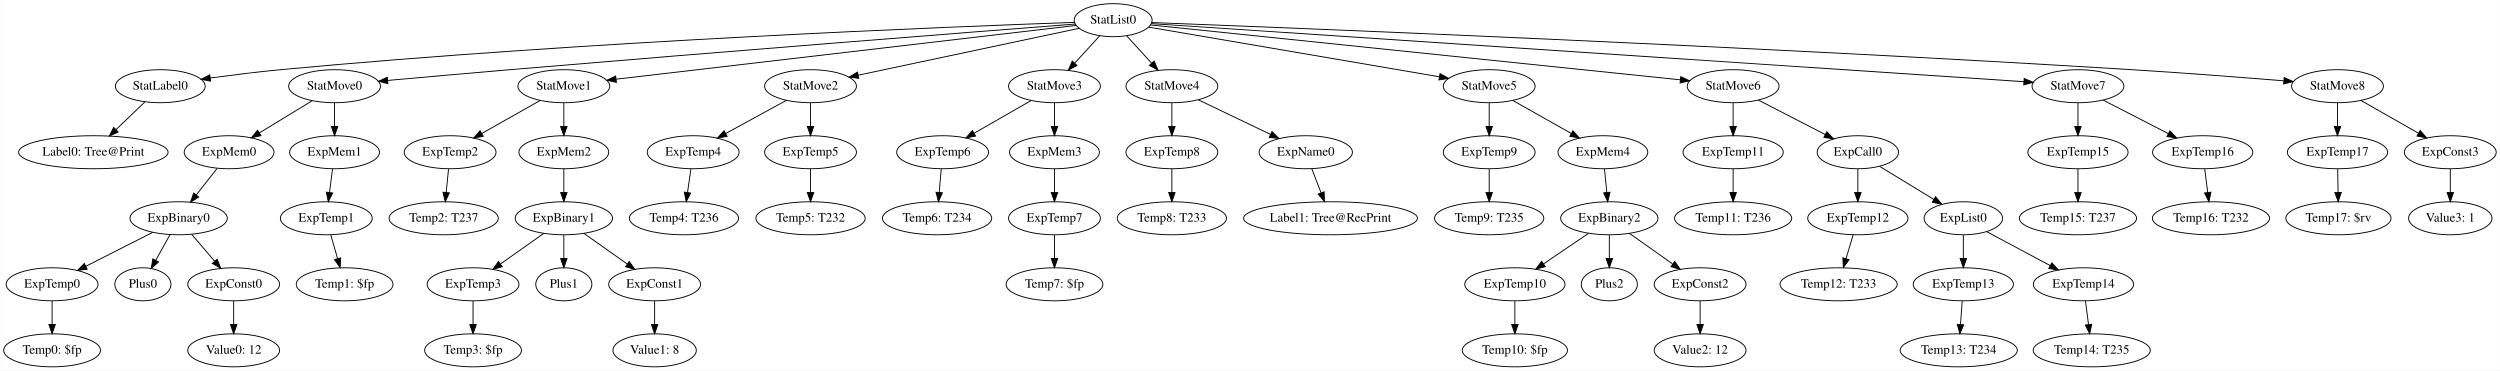
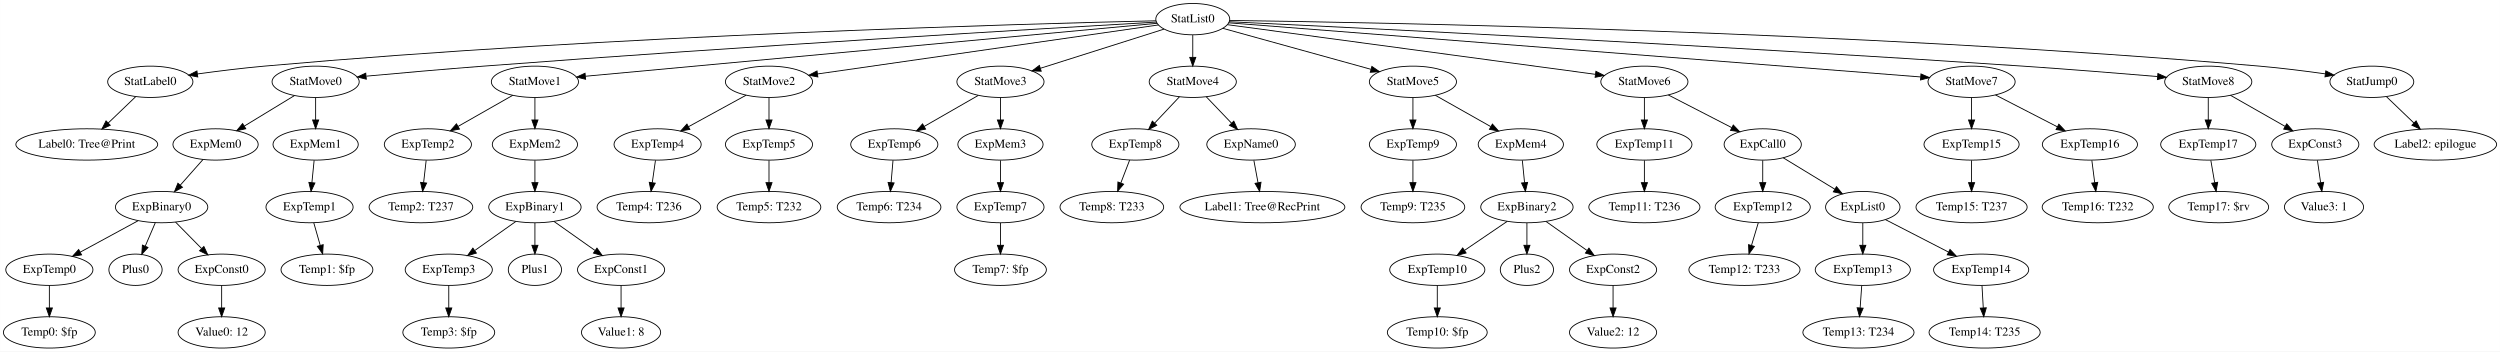
- <svg xmlns="http://www.w3.org/2000/svg" width="2726pt" height="404pt" viewBox="0.00 0.00 2725.69 404.00">
+ <svg xmlns="http://www.w3.org/2000/svg" width="2873pt" height="404pt" viewBox="0.00 0.00 2872.84 404.00">
  <g id="graph0" class="graph" transform="scale(1 1) rotate(0) translate(4 400)">
-     <polygon fill="white" stroke="none" points="-4,4 -4,-400 2721.69,-400 2721.69,4 -4,4" />
+     <polygon fill="white" stroke="none" points="-4,4 -4,-400 2868.84,-400 2868.84,4 -4,4" />
    <g id="node1" class="node">
-       <ellipse fill="none" stroke="black" cx="2667.65" cy="-234" rx="50.091" ry="18" />
-       <text text-anchor="middle" x="2667.65" y="-230.3" font-family="Times,serif" font-size="14.00">ExpConst3</text>
+       <ellipse fill="none" stroke="black" cx="2656.65" cy="-234" rx="50.091" ry="18" />
+       <text text-anchor="middle" x="2656.65" y="-230.3" font-family="Times,serif" font-size="14.00">ExpConst3</text>
    </g>
    <g id="node2" class="node">
-       <ellipse fill="none" stroke="black" cx="2667.65" cy="-162" rx="45.492" ry="18" />
-       <text text-anchor="middle" x="2667.65" y="-158.3" font-family="Times,serif" font-size="14.00">Value3: 1</text>
+       <ellipse fill="none" stroke="black" cx="2666.65" cy="-162" rx="45.492" ry="18" />
+       <text text-anchor="middle" x="2666.65" y="-158.3" font-family="Times,serif" font-size="14.00">Value3: 1</text>
    </g>
    <g id="edge1" class="edge">
-       <path fill="none" stroke="black" d="M2667.65,-215.697C2667.65,-207.983 2667.65,-198.712 2667.65,-190.112" />
-       <polygon fill="black" stroke="black" points="2671.15,-190.104 2667.65,-180.104 2664.15,-190.104 2671.15,-190.104" />
+       <path fill="none" stroke="black" d="M2659.12,-215.697C2660.22,-207.983 2661.54,-198.712 2662.77,-190.112" />
+       <polygon fill="black" stroke="black" points="2666.25,-190.499 2664.2,-180.104 2659.32,-189.509 2666.25,-190.499" />
    </g>
    <g id="node3" class="node">
-       <ellipse fill="none" stroke="black" cx="2544.65" cy="-306" rx="50.091" ry="18" />
-       <text text-anchor="middle" x="2544.65" y="-302.3" font-family="Times,serif" font-size="14.00">StatMove8</text>
+       <ellipse fill="none" stroke="black" cx="2533.65" cy="-306" rx="50.091" ry="18" />
+       <text text-anchor="middle" x="2533.65" y="-302.3" font-family="Times,serif" font-size="14.00">StatMove8</text>
    </g>
    <g id="edge3" class="edge">
-       <path fill="none" stroke="black" d="M2570.13,-290.496C2588.32,-280.147 2612.99,-266.107 2632.96,-254.739" />
-       <polygon fill="black" stroke="black" points="2634.81,-257.714 2641.77,-249.726 2631.35,-251.631 2634.81,-257.714" />
+       <path fill="none" stroke="black" d="M2559.13,-290.496C2577.32,-280.147 2601.99,-266.107 2621.96,-254.739" />
+       <polygon fill="black" stroke="black" points="2623.81,-257.714 2630.77,-249.726 2620.35,-251.631 2623.81,-257.714" />
    </g>
    <g id="node4" class="node">
-       <ellipse fill="none" stroke="black" cx="2544.65" cy="-234" rx="54.691" ry="18" />
-       <text text-anchor="middle" x="2544.65" y="-230.3" font-family="Times,serif" font-size="14.00">ExpTemp17</text>
+       <ellipse fill="none" stroke="black" cx="2533.65" cy="-234" rx="54.691" ry="18" />
+       <text text-anchor="middle" x="2533.65" y="-230.3" font-family="Times,serif" font-size="14.00">ExpTemp17</text>
    </g>
    <g id="edge2" class="edge">
-       <path fill="none" stroke="black" d="M2544.65,-287.697C2544.65,-279.983 2544.65,-270.712 2544.65,-262.112" />
-       <polygon fill="black" stroke="black" points="2548.15,-262.104 2544.65,-252.104 2541.15,-262.104 2548.15,-262.104" />
-     </g>
-     <g id="node55" class="node">
+       <path fill="none" stroke="black" d="M2533.65,-287.697C2533.65,-279.983 2533.65,-270.712 2533.65,-262.112" />
+       <polygon fill="black" stroke="black" points="2537.15,-262.104 2533.65,-252.104 2530.15,-262.104 2537.15,-262.104" />
+     </g>
+     <g id="node57" class="node">
      <ellipse fill="none" stroke="black" cx="2545.65" cy="-162" rx="57.391" ry="18" />
      <text text-anchor="middle" x="2545.65" y="-158.3" font-family="Times,serif" font-size="14.00">Temp17: $rv</text>
    </g>
-     <g id="edge44" class="edge">
-       <path fill="none" stroke="black" d="M2544.89,-215.697C2545,-207.983 2545.14,-198.712 2545.26,-190.112" />
-       <polygon fill="black" stroke="black" points="2548.76,-190.153 2545.4,-180.104 2541.76,-190.053 2548.76,-190.153" />
+     <g id="edge46" class="edge">
+       <path fill="none" stroke="black" d="M2536.61,-215.697C2537.93,-207.983 2539.52,-198.712 2541,-190.112" />
+       <polygon fill="black" stroke="black" points="2544.47,-190.552 2542.71,-180.104 2537.57,-189.369 2544.47,-190.552" />
    </g>
    <g id="node5" class="node">
      <ellipse fill="none" stroke="black" cx="2261.65" cy="-234" rx="54.691" ry="18" />
      <text text-anchor="middle" x="2261.65" y="-230.3" font-family="Times,serif" font-size="14.00">ExpTemp15</text>
    </g>
    <g id="node6" class="node">
      <ellipse fill="none" stroke="black" cx="2261.65" cy="-162" rx="63.889" ry="18" />
      <text text-anchor="middle" x="2261.65" y="-158.3" font-family="Times,serif" font-size="14.00">Temp15: T237</text>
    </g>
    <g id="edge4" class="edge">
      <path fill="none" stroke="black" d="M2261.65,-215.697C2261.65,-207.983 2261.65,-198.712 2261.65,-190.112" />
      <polygon fill="black" stroke="black" points="2265.15,-190.104 2261.65,-180.104 2258.15,-190.104 2265.15,-190.104" />
    </g>
    <g id="node7" class="node">
      <ellipse fill="none" stroke="black" cx="2136.65" cy="-162" rx="42.793" ry="18" />
      <text text-anchor="middle" x="2136.65" y="-158.3" font-family="Times,serif" font-size="14.00">ExpList0</text>
    </g>
    <g id="node8" class="node">
      <ellipse fill="none" stroke="black" cx="2136.65" cy="-90" rx="54.691" ry="18" />
      <text text-anchor="middle" x="2136.65" y="-86.3" font-family="Times,serif" font-size="14.00">ExpTemp13</text>
    </g>
    <g id="edge5" class="edge">
      <path fill="none" stroke="black" d="M2136.65,-143.697C2136.65,-135.983 2136.65,-126.712 2136.65,-118.112" />
      <polygon fill="black" stroke="black" points="2140.15,-118.104 2136.65,-108.104 2133.15,-118.104 2140.15,-118.104" />
    </g>
    <g id="node9" class="node">
-       <ellipse fill="none" stroke="black" cx="2267.65" cy="-90" rx="54.691" ry="18" />
-       <text text-anchor="middle" x="2267.65" y="-86.3" font-family="Times,serif" font-size="14.00">ExpTemp14</text>
+       <ellipse fill="none" stroke="black" cx="2272.65" cy="-90" rx="54.691" ry="18" />
+       <text text-anchor="middle" x="2272.65" y="-86.3" font-family="Times,serif" font-size="14.00">ExpTemp14</text>
    </g>
    <g id="edge6" class="edge">
-       <path fill="none" stroke="black" d="M2162.21,-147.337C2181.89,-136.823 2209.34,-122.155 2231.3,-110.422" />
-       <polygon fill="black" stroke="black" points="2233.16,-113.394 2240.33,-105.594 2229.86,-107.22 2233.16,-113.394" />
+       <path fill="none" stroke="black" d="M2162.87,-147.503C2183.36,-136.958 2212.1,-122.161 2235.04,-110.354" />
+       <polygon fill="black" stroke="black" points="2236.87,-113.352 2244.16,-105.664 2233.66,-107.128 2236.87,-113.352" />
    </g>
    <g id="node12" class="node">
      <ellipse fill="none" stroke="black" cx="2131.65" cy="-18" rx="63.889" ry="18" />
      <text text-anchor="middle" x="2131.65" y="-14.3" font-family="Times,serif" font-size="14.00">Temp13: T234</text>
    </g>
    <g id="edge8" class="edge">
      <path fill="none" stroke="black" d="M2135.41,-71.697C2134.86,-63.983 2134.2,-54.712 2133.58,-46.112" />
      <polygon fill="black" stroke="black" points="2137.07,-45.83 2132.87,-36.104 2130.09,-46.328 2137.07,-45.83" />
    </g>
-     <g id="node64" class="node">
+     <g id="node66" class="node">
      <ellipse fill="none" stroke="black" cx="2276.65" cy="-18" rx="63.889" ry="18" />
      <text text-anchor="middle" x="2276.65" y="-14.3" font-family="Times,serif" font-size="14.00">Temp14: T235</text>
    </g>
-     <g id="edge62" class="edge">
-       <path fill="none" stroke="black" d="M2269.87,-71.697C2270.86,-63.983 2272.05,-54.712 2273.16,-46.112" />
-       <polygon fill="black" stroke="black" points="2276.64,-46.469 2274.45,-36.104 2269.7,-45.576 2276.64,-46.469" />
+     <g id="edge64" class="edge">
+       <path fill="none" stroke="black" d="M2273.63,-71.697C2274.07,-63.983 2274.6,-54.712 2275.1,-46.112" />
+       <polygon fill="black" stroke="black" points="2278.59,-46.288 2275.67,-36.104 2271.6,-45.888 2278.59,-46.288" />
    </g>
    <g id="node10" class="node">
      <ellipse fill="none" stroke="black" cx="2397.65" cy="-234" rx="54.691" ry="18" />
      <text text-anchor="middle" x="2397.65" y="-230.3" font-family="Times,serif" font-size="14.00">ExpTemp16</text>
    </g>
    <g id="node11" class="node">
      <ellipse fill="none" stroke="black" cx="2406.65" cy="-162" rx="63.889" ry="18" />
      <text text-anchor="middle" x="2406.65" y="-158.3" font-family="Times,serif" font-size="14.00">Temp16: T232</text>
    </g>
    <g id="edge7" class="edge">
      <path fill="none" stroke="black" d="M2399.87,-215.697C2400.86,-207.983 2402.05,-198.712 2403.16,-190.112" />
      <polygon fill="black" stroke="black" points="2406.64,-190.469 2404.45,-180.104 2399.7,-189.576 2406.64,-190.469" />
    </g>
    <g id="node13" class="node">
      <ellipse fill="none" stroke="black" cx="1885.65" cy="-306" rx="50.091" ry="18" />
      <text text-anchor="middle" x="1885.65" y="-302.3" font-family="Times,serif" font-size="14.00">StatMove6</text>
    </g>
    <g id="node14" class="node">
      <ellipse fill="none" stroke="black" cx="1885.65" cy="-234" rx="54.691" ry="18" />
      <text text-anchor="middle" x="1885.65" y="-230.3" font-family="Times,serif" font-size="14.00">ExpTemp11</text>
    </g>
    <g id="edge9" class="edge">
      <path fill="none" stroke="black" d="M1885.65,-287.697C1885.65,-279.983 1885.65,-270.712 1885.65,-262.112" />
      <polygon fill="black" stroke="black" points="1889.15,-262.104 1885.65,-252.104 1882.15,-262.104 1889.15,-262.104" />
    </g>
    <g id="node15" class="node">
      <ellipse fill="none" stroke="black" cx="2021.65" cy="-234" rx="44.393" ry="18" />
      <text text-anchor="middle" x="2021.65" y="-230.3" font-family="Times,serif" font-size="14.00">ExpCall0</text>
    </g>
    <g id="edge10" class="edge">
      <path fill="none" stroke="black" d="M1913.17,-290.834C1934.18,-280.02 1963.3,-265.033 1986.07,-253.309" />
      <polygon fill="black" stroke="black" points="1987.8,-256.357 1995.09,-248.668 1984.6,-250.133 1987.8,-256.357" />
    </g>
-     <g id="node69" class="node">
+     <g id="node71" class="node">
      <ellipse fill="none" stroke="black" cx="1885.65" cy="-162" rx="63.889" ry="18" />
      <text text-anchor="middle" x="1885.65" y="-158.3" font-family="Times,serif" font-size="14.00">Temp11: T236</text>
    </g>
-     <g id="edge66" class="edge">
+     <g id="edge68" class="edge">
      <path fill="none" stroke="black" d="M1885.65,-215.697C1885.65,-207.983 1885.65,-198.712 1885.65,-190.112" />
      <polygon fill="black" stroke="black" points="1889.15,-190.104 1885.65,-180.104 1882.15,-190.104 1889.15,-190.104" />
    </g>
-     <g id="edge46" class="edge">
+     <g id="edge48" class="edge">
      <path fill="none" stroke="black" d="M2045.19,-218.666C2062.33,-208.237 2085.72,-193.996 2104.56,-182.529" />
      <polygon fill="black" stroke="black" points="2106.41,-185.505 2113.13,-177.315 2102.77,-179.525 2106.41,-185.505" />
    </g>
-     <g id="node56" class="node">
+     <g id="node58" class="node">
      <ellipse fill="none" stroke="black" cx="2021.65" cy="-162" rx="54.691" ry="18" />
      <text text-anchor="middle" x="2021.65" y="-158.3" font-family="Times,serif" font-size="14.00">ExpTemp12</text>
    </g>
-     <g id="edge45" class="edge">
+     <g id="edge47" class="edge">
      <path fill="none" stroke="black" d="M2021.65,-215.697C2021.65,-207.983 2021.65,-198.712 2021.65,-190.112" />
      <polygon fill="black" stroke="black" points="2025.15,-190.104 2021.65,-180.104 2018.15,-190.104 2025.15,-190.104" />
    </g>
    <g id="node16" class="node">
      <ellipse fill="none" stroke="black" cx="1849.65" cy="-90" rx="50.091" ry="18" />
      <text text-anchor="middle" x="1849.65" y="-86.3" font-family="Times,serif" font-size="14.00">ExpConst2</text>
    </g>
    <g id="node17" class="node">
      <ellipse fill="none" stroke="black" cx="1849.65" cy="-18" rx="50.091" ry="18" />
      <text text-anchor="middle" x="1849.65" y="-14.3" font-family="Times,serif" font-size="14.00">Value2: 12</text>
    </g>
    <g id="edge11" class="edge">
      <path fill="none" stroke="black" d="M1849.65,-71.697C1849.65,-63.983 1849.65,-54.712 1849.65,-46.112" />
      <polygon fill="black" stroke="black" points="1853.15,-46.104 1849.65,-36.104 1846.15,-46.104 1853.15,-46.104" />
    </g>
    <g id="node18" class="node">
      <ellipse fill="none" stroke="black" cx="1750.65" cy="-162" rx="53.091" ry="18" />
      <text text-anchor="middle" x="1750.65" y="-158.3" font-family="Times,serif" font-size="14.00">ExpBinary2</text>
    </g>
    <g id="edge14" class="edge">
      <path fill="none" stroke="black" d="M1772.62,-145.465C1786.43,-135.7 1804.43,-122.972 1819.55,-112.276" />
      <polygon fill="black" stroke="black" points="1821.93,-114.882 1828.08,-106.251 1817.89,-109.167 1821.93,-114.882" />
    </g>
    <g id="node19" class="node">
      <ellipse fill="none" stroke="black" cx="1647.65" cy="-90" rx="54.691" ry="18" />
      <text text-anchor="middle" x="1647.65" y="-86.3" font-family="Times,serif" font-size="14.00">ExpTemp10</text>
    </g>
    <g id="edge12" class="edge">
      <path fill="none" stroke="black" d="M1728.04,-145.638C1713.65,-135.859 1694.81,-123.054 1678.99,-112.3" />
      <polygon fill="black" stroke="black" points="1680.79,-109.294 1670.55,-106.568 1676.86,-115.084 1680.79,-109.294" />
    </g>
    <g id="node20" class="node">
      <ellipse fill="none" stroke="black" cx="1750.65" cy="-90" rx="30.595" ry="18" />
      <text text-anchor="middle" x="1750.65" y="-86.3" font-family="Times,serif" font-size="14.00">Plus2</text>
    </g>
    <g id="edge13" class="edge">
      <path fill="none" stroke="black" d="M1750.65,-143.697C1750.65,-135.983 1750.65,-126.712 1750.65,-118.112" />
      <polygon fill="black" stroke="black" points="1754.15,-118.104 1750.65,-108.104 1747.15,-118.104 1754.15,-118.104" />
    </g>
    <g id="node40" class="node">
      <ellipse fill="none" stroke="black" cx="1647.65" cy="-18" rx="57.391" ry="18" />
      <text text-anchor="middle" x="1647.65" y="-14.3" font-family="Times,serif" font-size="14.00">Temp10: $fp</text>
    </g>
    <g id="edge28" class="edge">
      <path fill="none" stroke="black" d="M1647.65,-71.697C1647.65,-63.983 1647.65,-54.712 1647.65,-46.112" />
      <polygon fill="black" stroke="black" points="1651.15,-46.104 1647.65,-36.104 1644.15,-46.104 1651.15,-46.104" />
    </g>
    <g id="node21" class="node">
      <ellipse fill="none" stroke="black" cx="1619.65" cy="-234" rx="50.091" ry="18" />
      <text text-anchor="middle" x="1619.65" y="-230.3" font-family="Times,serif" font-size="14.00">ExpTemp9</text>
    </g>
    <g id="node22" class="node">
      <ellipse fill="none" stroke="black" cx="1619.65" cy="-162" rx="59.59" ry="18" />
      <text text-anchor="middle" x="1619.65" y="-158.3" font-family="Times,serif" font-size="14.00">Temp9: T235</text>
    </g>
    <g id="edge15" class="edge">
      <path fill="none" stroke="black" d="M1619.65,-215.697C1619.65,-207.983 1619.65,-198.712 1619.65,-190.112" />
      <polygon fill="black" stroke="black" points="1623.15,-190.104 1619.65,-180.104 1616.15,-190.104 1623.15,-190.104" />
    </g>
    <g id="node23" class="node">
-       <ellipse fill="none" stroke="black" cx="1419.65" cy="-234" rx="50.892" ry="18" />
-       <text text-anchor="middle" x="1419.65" y="-230.3" font-family="Times,serif" font-size="14.00">ExpName0</text>
+       <ellipse fill="none" stroke="black" cx="1433.65" cy="-234" rx="50.892" ry="18" />
+       <text text-anchor="middle" x="1433.65" y="-230.3" font-family="Times,serif" font-size="14.00">ExpName0</text>
    </g>
    <g id="node24" class="node">
      <ellipse fill="none" stroke="black" cx="1446.65" cy="-162" rx="94.783" ry="18" />
      <text text-anchor="middle" x="1446.65" y="-158.3" font-family="Times,serif" font-size="14.00">Label1: Tree@RecPrint</text>
    </g>
    <g id="edge16" class="edge">
-       <path fill="none" stroke="black" d="M1426.18,-216.055C1429.22,-208.176 1432.91,-198.617 1436.31,-189.794" />
-       <polygon fill="black" stroke="black" points="1439.65,-190.865 1439.98,-180.275 1433.12,-188.346 1439.65,-190.865" />
+       <path fill="none" stroke="black" d="M1436.86,-215.697C1438.29,-207.983 1440.01,-198.712 1441.61,-190.112" />
+       <polygon fill="black" stroke="black" points="1445.08,-190.575 1443.47,-180.104 1438.2,-189.297 1445.08,-190.575" />
    </g>
    <g id="node25" class="node">
-       <ellipse fill="none" stroke="black" cx="360.645" cy="-234" rx="48.993" ry="18" />
-       <text text-anchor="middle" x="360.645" y="-230.3" font-family="Times,serif" font-size="14.00">ExpMem1</text>
+       <ellipse fill="none" stroke="black" cx="358.645" cy="-234" rx="48.993" ry="18" />
+       <text text-anchor="middle" x="358.645" y="-230.3" font-family="Times,serif" font-size="14.00">ExpMem1</text>
    </g>
    <g id="node26" class="node">
      <ellipse fill="none" stroke="black" cx="351.645" cy="-162" rx="50.091" ry="18" />
      <text text-anchor="middle" x="351.645" y="-158.3" font-family="Times,serif" font-size="14.00">ExpTemp1</text>
    </g>
    <g id="edge17" class="edge">
-       <path fill="none" stroke="black" d="M358.421,-215.697C357.429,-207.983 356.237,-198.712 355.131,-190.112" />
-       <polygon fill="black" stroke="black" points="358.591,-189.576 353.844,-180.104 351.648,-190.469 358.591,-189.576" />
-     </g>
-     <g id="node65" class="node">
+       <path fill="none" stroke="black" d="M356.915,-215.697C356.144,-207.983 355.217,-198.712 354.357,-190.112" />
+       <polygon fill="black" stroke="black" points="357.834,-189.706 353.356,-180.104 350.868,-190.403 357.834,-189.706" />
+     </g>
+     <g id="node67" class="node">
      <ellipse fill="none" stroke="black" cx="371.645" cy="-90" rx="52.791" ry="18" />
      <text text-anchor="middle" x="371.645" y="-86.3" font-family="Times,serif" font-size="14.00">Temp1: $fp</text>
    </g>
-     <g id="edge63" class="edge">
+     <g id="edge65" class="edge">
      <path fill="none" stroke="black" d="M356.487,-144.055C358.714,-136.261 361.41,-126.822 363.909,-118.079" />
      <polygon fill="black" stroke="black" points="367.328,-118.852 366.71,-108.275 360.597,-116.929 367.328,-118.852" />
    </g>
    <g id="node27" class="node">
      <ellipse fill="none" stroke="black" cx="250.645" cy="-90" rx="50.091" ry="18" />
      <text text-anchor="middle" x="250.645" y="-86.3" font-family="Times,serif" font-size="14.00">ExpConst0</text>
    </g>
    <g id="node28" class="node">
      <ellipse fill="none" stroke="black" cx="250.645" cy="-18" rx="50.091" ry="18" />
      <text text-anchor="middle" x="250.645" y="-14.3" font-family="Times,serif" font-size="14.00">Value0: 12</text>
    </g>
    <g id="edge18" class="edge">
      <path fill="none" stroke="black" d="M250.645,-71.697C250.645,-63.983 250.645,-54.712 250.645,-46.112" />
      <polygon fill="black" stroke="black" points="254.145,-46.104 250.645,-36.104 247.145,-46.104 254.145,-46.104" />
    </g>
    <g id="node29" class="node">
      <ellipse fill="none" stroke="black" cx="2261.65" cy="-306" rx="50.091" ry="18" />
      <text text-anchor="middle" x="2261.65" y="-302.3" font-family="Times,serif" font-size="14.00">StatMove7</text>
    </g>
    <g id="edge19" class="edge">
      <path fill="none" stroke="black" d="M2261.65,-287.697C2261.65,-279.983 2261.65,-270.712 2261.65,-262.112" />
      <polygon fill="black" stroke="black" points="2265.15,-262.104 2261.65,-252.104 2258.15,-262.104 2265.15,-262.104" />
    </g>
    <g id="edge20" class="edge">
      <path fill="none" stroke="black" d="M2289.17,-290.834C2309.63,-280.301 2337.79,-265.809 2360.29,-254.229" />
      <polygon fill="black" stroke="black" points="2361.94,-257.315 2369.23,-249.626 2358.74,-251.091 2361.94,-257.315" />
    </g>
    <g id="node30" class="node">
-       <ellipse fill="none" stroke="black" cx="1273.65" cy="-306" rx="50.091" ry="18" />
-       <text text-anchor="middle" x="1273.65" y="-302.3" font-family="Times,serif" font-size="14.00">StatMove4</text>
+       <ellipse fill="none" stroke="black" cx="1366.65" cy="-306" rx="50.091" ry="18" />
+       <text text-anchor="middle" x="1366.65" y="-302.3" font-family="Times,serif" font-size="14.00">StatMove4</text>
    </g>
    <g id="edge22" class="edge">
-       <path fill="none" stroke="black" d="M1302.49,-291.17C1325.04,-280.359 1356.59,-265.231 1381.27,-253.398" />
-       <polygon fill="black" stroke="black" points="1382.86,-256.52 1390.36,-249.041 1379.83,-250.208 1382.86,-256.52" />
+       <path fill="none" stroke="black" d="M1382.18,-288.765C1390.81,-279.753 1401.69,-268.385 1411.22,-258.426" />
+       <polygon fill="black" stroke="black" points="1413.8,-260.792 1418.19,-251.147 1408.75,-255.951 1413.8,-260.792" />
    </g>
    <g id="node31" class="node">
-       <ellipse fill="none" stroke="black" cx="1273.65" cy="-234" rx="50.091" ry="18" />
-       <text text-anchor="middle" x="1273.65" y="-230.3" font-family="Times,serif" font-size="14.00">ExpTemp8</text>
+       <ellipse fill="none" stroke="black" cx="1300.65" cy="-234" rx="50.091" ry="18" />
+       <text text-anchor="middle" x="1300.65" y="-230.3" font-family="Times,serif" font-size="14.00">ExpTemp8</text>
    </g>
    <g id="edge21" class="edge">
-       <path fill="none" stroke="black" d="M1273.65,-287.697C1273.65,-279.983 1273.65,-270.712 1273.65,-262.112" />
-       <polygon fill="black" stroke="black" points="1277.15,-262.104 1273.65,-252.104 1270.15,-262.104 1277.15,-262.104" />
-     </g>
-     <g id="node61" class="node">
+       <path fill="none" stroke="black" d="M1351.34,-288.765C1342.84,-279.753 1332.12,-268.385 1322.73,-258.426" />
+       <polygon fill="black" stroke="black" points="1325.28,-256.022 1315.87,-251.147 1320.18,-260.824 1325.28,-256.022" />
+     </g>
+     <g id="node63" class="node">
      <ellipse fill="none" stroke="black" cx="1273.65" cy="-162" rx="59.59" ry="18" />
      <text text-anchor="middle" x="1273.65" y="-158.3" font-family="Times,serif" font-size="14.00">Temp8: T233</text>
    </g>
-     <g id="edge55" class="edge">
-       <path fill="none" stroke="black" d="M1273.65,-215.697C1273.65,-207.983 1273.65,-198.712 1273.65,-190.112" />
-       <polygon fill="black" stroke="black" points="1277.15,-190.104 1273.65,-180.104 1270.15,-190.104 1277.15,-190.104" />
+     <g id="edge57" class="edge">
+       <path fill="none" stroke="black" d="M1294.11,-216.055C1291.07,-208.176 1287.38,-198.617 1283.98,-189.794" />
+       <polygon fill="black" stroke="black" points="1287.17,-188.346 1280.31,-180.275 1280.64,-190.865 1287.17,-188.346" />
    </g>
    <g id="node32" class="node">
-       <ellipse fill="none" stroke="black" cx="245.645" cy="-234" rx="48.993" ry="18" />
-       <text text-anchor="middle" x="245.645" y="-230.3" font-family="Times,serif" font-size="14.00">ExpMem0</text>
+       <ellipse fill="none" stroke="black" cx="243.645" cy="-234" rx="48.993" ry="18" />
+       <text text-anchor="middle" x="243.645" y="-230.3" font-family="Times,serif" font-size="14.00">ExpMem0</text>
    </g>
    <g id="node33" class="node">
-       <ellipse fill="none" stroke="black" cx="190.645" cy="-162" rx="53.091" ry="18" />
-       <text text-anchor="middle" x="190.645" y="-158.3" font-family="Times,serif" font-size="14.00">ExpBinary0</text>
+       <ellipse fill="none" stroke="black" cx="181.645" cy="-162" rx="53.091" ry="18" />
+       <text text-anchor="middle" x="181.645" y="-158.3" font-family="Times,serif" font-size="14.00">ExpBinary0</text>
    </g>
    <g id="edge23" class="edge">
-       <path fill="none" stroke="black" d="M232.611,-216.411C225.83,-207.781 217.408,-197.062 209.893,-187.497" />
-       <polygon fill="black" stroke="black" points="212.516,-185.171 203.586,-179.47 207.012,-189.496 212.516,-185.171" />
-     </g>
-     <g id="edge54" class="edge">
-       <path fill="none" stroke="black" d="M204.864,-144.411C212.337,-135.693 221.635,-124.845 229.896,-115.208" />
-       <polygon fill="black" stroke="black" points="232.678,-117.34 236.528,-107.47 227.363,-112.785 232.678,-117.34" />
-     </g>
-     <g id="node53" class="node">
+       <path fill="none" stroke="black" d="M229.265,-216.765C221.475,-207.969 211.696,-196.928 203.03,-187.144" />
+       <polygon fill="black" stroke="black" points="205.628,-184.799 196.378,-179.633 200.388,-189.44 205.628,-184.799" />
+     </g>
+     <g id="edge56" class="edge">
+       <path fill="none" stroke="black" d="M197.649,-144.765C206.532,-135.753 217.737,-124.385 227.554,-114.426" />
+       <polygon fill="black" stroke="black" points="230.201,-116.726 234.729,-107.147 225.216,-111.812 230.201,-116.726" />
+     </g>
+     <g id="node54" class="node">
      <ellipse fill="none" stroke="black" cx="52.645" cy="-90" rx="50.091" ry="18" />
      <text text-anchor="middle" x="52.645" y="-86.3" font-family="Times,serif" font-size="14.00">ExpTemp0</text>
    </g>
-     <g id="edge52" class="edge">
-       <path fill="none" stroke="black" d="M162.386,-146.666C141.317,-135.978 112.352,-121.286 89.47,-109.679" />
-       <polygon fill="black" stroke="black" points="90.897,-106.478 80.395,-105.076 87.73,-112.721 90.897,-106.478" />
-     </g>
-     <g id="node60" class="node">
+     <g id="edge54" class="edge">
+       <path fill="none" stroke="black" d="M154.603,-146.326C135.296,-135.849 109.136,-121.654 88.149,-110.265" />
+       <polygon fill="black" stroke="black" points="89.669,-107.108 79.21,-105.415 86.331,-113.261 89.669,-107.108" />
+     </g>
+     <g id="node62" class="node">
      <ellipse fill="none" stroke="black" cx="151.645" cy="-90" rx="30.595" ry="18" />
      <text text-anchor="middle" x="151.645" y="-86.3" font-family="Times,serif" font-size="14.00">Plus0</text>
    </g>
-     <g id="edge53" class="edge">
-       <path fill="none" stroke="black" d="M181.205,-144.055C176.538,-135.679 170.813,-125.404 165.649,-116.134" />
-       <polygon fill="black" stroke="black" points="168.655,-114.339 160.731,-107.307 162.54,-117.746 168.655,-114.339" />
+     <g id="edge55" class="edge">
+       <path fill="none" stroke="black" d="M174.383,-144.055C170.919,-135.973 166.697,-126.121 162.836,-117.112" />
+       <polygon fill="black" stroke="black" points="165.997,-115.602 158.841,-107.789 159.563,-118.359 165.997,-115.602" />
    </g>
    <g id="node34" class="node">
      <ellipse fill="none" stroke="black" cx="610.645" cy="-162" rx="53.091" ry="18" />
      <text text-anchor="middle" x="610.645" y="-158.3" font-family="Times,serif" font-size="14.00">ExpBinary1</text>
    </g>
    <g id="node35" class="node">
      <ellipse fill="none" stroke="black" cx="511.645" cy="-90" rx="50.091" ry="18" />
      <text text-anchor="middle" x="511.645" y="-86.3" font-family="Times,serif" font-size="14.00">ExpTemp3</text>
    </g>
    <g id="edge24" class="edge">
      <path fill="none" stroke="black" d="M588.674,-145.465C574.864,-135.7 556.863,-122.972 541.736,-112.276" />
      <polygon fill="black" stroke="black" points="543.4,-109.167 533.215,-106.251 539.359,-114.882 543.4,-109.167" />
    </g>
    <g id="node36" class="node">
      <ellipse fill="none" stroke="black" cx="610.645" cy="-90" rx="30.595" ry="18" />
      <text text-anchor="middle" x="610.645" y="-86.3" font-family="Times,serif" font-size="14.00">Plus1</text>
    </g>
    <g id="edge25" class="edge">
      <path fill="none" stroke="black" d="M610.645,-143.697C610.645,-135.983 610.645,-126.712 610.645,-118.112" />
      <polygon fill="black" stroke="black" points="614.145,-118.104 610.645,-108.104 607.145,-118.104 614.145,-118.104" />
    </g>
    <g id="node37" class="node">
      <ellipse fill="none" stroke="black" cx="709.645" cy="-90" rx="50.091" ry="18" />
      <text text-anchor="middle" x="709.645" y="-86.3" font-family="Times,serif" font-size="14.00">ExpConst1</text>
    </g>
    <g id="edge26" class="edge">
      <path fill="none" stroke="black" d="M632.617,-145.465C646.426,-135.7 664.427,-122.972 679.555,-112.276" />
      <polygon fill="black" stroke="black" points="681.932,-114.882 688.076,-106.251 677.89,-109.167 681.932,-114.882" />
    </g>
-     <g id="node63" class="node">
+     <g id="node65" class="node">
      <ellipse fill="none" stroke="black" cx="511.645" cy="-18" rx="52.791" ry="18" />
      <text text-anchor="middle" x="511.645" y="-14.3" font-family="Times,serif" font-size="14.00">Temp3: $fp</text>
    </g>
-     <g id="edge61" class="edge">
+     <g id="edge63" class="edge">
      <path fill="none" stroke="black" d="M511.645,-71.697C511.645,-63.983 511.645,-54.712 511.645,-46.112" />
      <polygon fill="black" stroke="black" points="515.145,-46.104 511.645,-36.104 508.145,-46.104 515.145,-46.104" />
    </g>
-     <g id="node62" class="node">
+     <g id="node64" class="node">
      <ellipse fill="none" stroke="black" cx="709.645" cy="-18" rx="45.492" ry="18" />
      <text text-anchor="middle" x="709.645" y="-14.3" font-family="Times,serif" font-size="14.00">Value1: 8</text>
    </g>
-     <g id="edge60" class="edge">
+     <g id="edge62" class="edge">
      <path fill="none" stroke="black" d="M709.645,-71.697C709.645,-63.983 709.645,-54.712 709.645,-46.112" />
      <polygon fill="black" stroke="black" points="713.145,-46.104 709.645,-36.104 706.145,-46.104 713.145,-46.104" />
    </g>
    <g id="node38" class="node">
      <ellipse fill="none" stroke="black" cx="1145.65" cy="-234" rx="48.993" ry="18" />
      <text text-anchor="middle" x="1145.65" y="-230.3" font-family="Times,serif" font-size="14.00">ExpMem3</text>
    </g>
    <g id="node39" class="node">
      <ellipse fill="none" stroke="black" cx="1145.65" cy="-162" rx="50.091" ry="18" />
      <text text-anchor="middle" x="1145.65" y="-158.3" font-family="Times,serif" font-size="14.00">ExpTemp7</text>
    </g>
    <g id="edge27" class="edge">
      <path fill="none" stroke="black" d="M1145.65,-215.697C1145.65,-207.983 1145.65,-198.712 1145.65,-190.112" />
      <polygon fill="black" stroke="black" points="1149.15,-190.104 1145.65,-180.104 1142.15,-190.104 1149.15,-190.104" />
    </g>
-     <g id="node71" class="node">
+     <g id="node73" class="node">
      <ellipse fill="none" stroke="black" cx="1145.65" cy="-90" rx="52.791" ry="18" />
      <text text-anchor="middle" x="1145.65" y="-86.3" font-family="Times,serif" font-size="14.00">Temp7: $fp</text>
    </g>
-     <g id="edge70" class="edge">
+     <g id="edge72" class="edge">
      <path fill="none" stroke="black" d="M1145.65,-143.697C1145.65,-135.983 1145.65,-126.712 1145.65,-118.112" />
      <polygon fill="black" stroke="black" points="1149.15,-118.104 1145.65,-108.104 1142.15,-118.104 1149.15,-118.104" />
    </g>
    <g id="node41" class="node">
-       <ellipse fill="none" stroke="black" cx="486.645" cy="-234" rx="50.091" ry="18" />
-       <text text-anchor="middle" x="486.645" y="-230.3" font-family="Times,serif" font-size="14.00">ExpTemp2</text>
+       <ellipse fill="none" stroke="black" cx="487.645" cy="-234" rx="50.091" ry="18" />
+       <text text-anchor="middle" x="487.645" y="-230.3" font-family="Times,serif" font-size="14.00">ExpTemp2</text>
    </g>
    <g id="node42" class="node">
      <ellipse fill="none" stroke="black" cx="479.645" cy="-162" rx="59.59" ry="18" />
      <text text-anchor="middle" x="479.645" y="-158.3" font-family="Times,serif" font-size="14.00">Temp2: T237</text>
    </g>
    <g id="edge29" class="edge">
-       <path fill="none" stroke="black" d="M484.915,-215.697C484.144,-207.983 483.217,-198.712 482.357,-190.112" />
-       <polygon fill="black" stroke="black" points="485.834,-189.706 481.356,-180.104 478.868,-190.403 485.834,-189.706" />
+       <path fill="none" stroke="black" d="M485.668,-215.697C484.786,-207.983 483.727,-198.712 482.744,-190.112" />
+       <polygon fill="black" stroke="black" points="486.213,-189.642 481.6,-180.104 479.258,-190.437 486.213,-189.642" />
    </g>
    <g id="node43" class="node">
      <ellipse fill="none" stroke="black" cx="879.645" cy="-306" rx="50.091" ry="18" />
      <text text-anchor="middle" x="879.645" y="-302.3" font-family="Times,serif" font-size="14.00">StatMove2</text>
    </g>
    <g id="node44" class="node">
      <ellipse fill="none" stroke="black" cx="751.645" cy="-234" rx="50.091" ry="18" />
      <text text-anchor="middle" x="751.645" y="-230.3" font-family="Times,serif" font-size="14.00">ExpTemp4</text>
    </g>
    <g id="edge30" class="edge">
      <path fill="none" stroke="black" d="M853.434,-290.666C834.32,-280.213 808.2,-265.929 787.206,-254.447" />
      <polygon fill="black" stroke="black" points="788.715,-251.283 778.262,-249.556 785.356,-257.425 788.715,-251.283" />
    </g>
    <g id="node45" class="node">
      <ellipse fill="none" stroke="black" cx="879.645" cy="-234" rx="50.091" ry="18" />
      <text text-anchor="middle" x="879.645" y="-230.3" font-family="Times,serif" font-size="14.00">ExpTemp5</text>
    </g>
    <g id="edge31" class="edge">
      <path fill="none" stroke="black" d="M879.645,-287.697C879.645,-279.983 879.645,-270.712 879.645,-262.112" />
      <polygon fill="black" stroke="black" points="883.145,-262.104 879.645,-252.104 876.145,-262.104 883.145,-262.104" />
    </g>
-     <g id="node70" class="node">
+     <g id="node72" class="node">
      <ellipse fill="none" stroke="black" cx="741.645" cy="-162" rx="59.59" ry="18" />
      <text text-anchor="middle" x="741.645" y="-158.3" font-family="Times,serif" font-size="14.00">Temp4: T236</text>
    </g>
-     <g id="edge69" class="edge">
+     <g id="edge71" class="edge">
      <path fill="none" stroke="black" d="M749.173,-215.697C748.071,-207.983 746.747,-198.712 745.519,-190.112" />
      <polygon fill="black" stroke="black" points="748.968,-189.509 744.089,-180.104 742.038,-190.499 748.968,-189.509" />
    </g>
-     <g id="node66" class="node">
+     <g id="node68" class="node">
      <ellipse fill="none" stroke="black" cx="879.645" cy="-162" rx="59.59" ry="18" />
      <text text-anchor="middle" x="879.645" y="-158.3" font-family="Times,serif" font-size="14.00">Temp5: T232</text>
    </g>
-     <g id="edge64" class="edge">
+     <g id="edge66" class="edge">
      <path fill="none" stroke="black" d="M879.645,-215.697C879.645,-207.983 879.645,-198.712 879.645,-190.112" />
      <polygon fill="black" stroke="black" points="883.145,-190.104 879.645,-180.104 876.145,-190.104 883.145,-190.104" />
    </g>
    <g id="node46" class="node">
-       <ellipse fill="none" stroke="black" cx="170.645" cy="-306" rx="48.993" ry="18" />
-       <text text-anchor="middle" x="170.645" y="-302.3" font-family="Times,serif" font-size="14.00">StatLabel0</text>
+       <ellipse fill="none" stroke="black" cx="168.645" cy="-306" rx="48.993" ry="18" />
+       <text text-anchor="middle" x="168.645" y="-302.3" font-family="Times,serif" font-size="14.00">StatLabel0</text>
    </g>
    <g id="node47" class="node">
-       <ellipse fill="none" stroke="black" cx="97.645" cy="-234" rx="81.486" ry="18" />
-       <text text-anchor="middle" x="97.645" y="-230.3" font-family="Times,serif" font-size="14.00">Label0: Tree@Print</text>
+       <ellipse fill="none" stroke="black" cx="95.645" cy="-234" rx="81.486" ry="18" />
+       <text text-anchor="middle" x="95.645" y="-230.3" font-family="Times,serif" font-size="14.00">Label0: Tree@Print</text>
    </g>
    <g id="edge32" class="edge">
-       <path fill="none" stroke="black" d="M153.714,-288.765C144.36,-279.795 132.571,-268.49 122.219,-258.564" />
-       <polygon fill="black" stroke="black" points="124.632,-256.028 114.992,-251.633 119.787,-261.081 124.632,-256.028" />
+       <path fill="none" stroke="black" d="M151.714,-288.765C142.36,-279.795 130.571,-268.49 120.219,-258.564" />
+       <polygon fill="black" stroke="black" points="122.632,-256.028 112.992,-251.633 117.787,-261.081 122.632,-256.028" />
    </g>
    <g id="node48" class="node">
-       <ellipse fill="none" stroke="black" cx="1209.65" cy="-378" rx="42.494" ry="18" />
-       <text text-anchor="middle" x="1209.65" y="-374.3" font-family="Times,serif" font-size="14.00">StatList0</text>
+       <ellipse fill="none" stroke="black" cx="1366.65" cy="-378" rx="42.494" ry="18" />
+       <text text-anchor="middle" x="1366.65" y="-374.3" font-family="Times,serif" font-size="14.00">StatList0</text>
    </g>
    <g id="edge42" class="edge">
-       <path fill="none" stroke="black" d="M1251.54,-375.426C1398.45,-369.816 1903.86,-349.752 2320.65,-324 2376.8,-320.53 2440.8,-315.573 2485.97,-311.906" />
-       <polygon fill="black" stroke="black" points="2486.49,-315.375 2496.17,-311.074 2485.92,-308.398 2486.49,-315.375" />
+       <path fill="none" stroke="black" d="M1408.51,-375.036C1541.79,-368.705 1968.13,-347.856 2320.65,-324 2372.96,-320.46 2432.44,-315.646 2475.22,-312.045" />
+       <polygon fill="black" stroke="black" points="2475.78,-315.51 2485.45,-311.18 2475.19,-308.535 2475.78,-315.51" />
    </g>
    <g id="edge40" class="edge">
-       <path fill="none" stroke="black" d="M1250.16,-372.805C1365.23,-360.889 1694.33,-326.81 1828.08,-312.961" />
-       <polygon fill="black" stroke="black" points="1828.55,-316.431 1838.13,-311.92 1827.82,-309.469 1828.55,-316.431" />
+       <path fill="none" stroke="black" d="M1406.51,-371.623C1498.05,-359.277 1723.53,-328.865 1829.24,-314.608" />
+       <polygon fill="black" stroke="black" points="1829.95,-318.044 1839.39,-313.238 1829.01,-311.106 1829.95,-318.044" />
    </g>
    <g id="edge41" class="edge">
-       <path fill="none" stroke="black" d="M1251.21,-374.234C1414.42,-363.374 2011.83,-323.623 2202.64,-310.926" />
-       <polygon fill="black" stroke="black" points="2203.01,-314.41 2212.75,-310.253 2202.54,-307.425 2203.01,-314.41" />
+       <path fill="none" stroke="black" d="M1407.72,-373.787C1551.8,-362.519 2034.56,-324.761 2203.03,-311.584" />
+       <polygon fill="black" stroke="black" points="2203.5,-315.059 2213.2,-310.789 2202.95,-308.08 2203.5,-315.059" />
    </g>
    <g id="edge38" class="edge">
-       <path fill="none" stroke="black" d="M1224.49,-360.765C1232.53,-351.969 1242.63,-340.928 1251.57,-331.144" />
-       <polygon fill="black" stroke="black" points="1254.27,-333.375 1258.44,-323.633 1249.11,-328.652 1254.27,-333.375" />
+       <path fill="none" stroke="black" d="M1366.65,-359.697C1366.65,-351.983 1366.65,-342.712 1366.65,-334.112" />
+       <polygon fill="black" stroke="black" points="1370.15,-334.104 1366.65,-324.104 1363.15,-334.104 1370.15,-334.104" />
    </g>
    <g id="edge36" class="edge">
-       <path fill="none" stroke="black" d="M1172.75,-369.174C1113.96,-356.703 998.824,-332.28 931.683,-318.038" />
-       <polygon fill="black" stroke="black" points="932.246,-314.58 921.737,-315.929 930.793,-321.427 932.246,-314.58" />
+       <path fill="none" stroke="black" d="M1327.2,-371.331C1240.93,-358.93 1035.21,-329.36 935.593,-315.042" />
+       <polygon fill="black" stroke="black" points="935.823,-311.539 925.426,-313.58 934.827,-318.468 935.823,-311.539" />
    </g>
    <g id="edge33" class="edge">
-       <path fill="none" stroke="black" d="M1167.48,-375.6C1037.96,-371.074 634.548,-355.277 301.645,-324 276.485,-321.636 248.713,-318.157 225.239,-314.962" />
-       <polygon fill="black" stroke="black" points="225.507,-311.466 215.123,-313.566 224.551,-318.4 225.507,-311.466" />
+       <path fill="none" stroke="black" d="M1324.37,-376.106C1180.58,-372.81 697.28,-359.62 299.645,-324 274.375,-321.736 246.482,-318.254 222.951,-315.03" />
+       <polygon fill="black" stroke="black" points="223.201,-311.531 212.814,-313.62 222.237,-318.464 223.201,-311.531" />
    </g>
    <g id="node49" class="node">
-       <ellipse fill="none" stroke="black" cx="360.645" cy="-306" rx="50.091" ry="18" />
-       <text text-anchor="middle" x="360.645" y="-302.3" font-family="Times,serif" font-size="14.00">StatMove0</text>
+       <ellipse fill="none" stroke="black" cx="358.645" cy="-306" rx="50.091" ry="18" />
+       <text text-anchor="middle" x="358.645" y="-302.3" font-family="Times,serif" font-size="14.00">StatMove0</text>
    </g>
    <g id="edge34" class="edge">
-       <path fill="none" stroke="black" d="M1168.44,-373.802C1064.81,-365.732 784.892,-343.773 551.645,-324 507.073,-320.221 456.672,-315.726 418.839,-312.307" />
-       <polygon fill="black" stroke="black" points="418.792,-308.789 408.517,-311.373 418.161,-315.76 418.792,-308.789" />
+       <path fill="none" stroke="black" d="M1325.06,-374.633C1205.06,-367.731 847.833,-346.672 551.645,-324 506.427,-320.539 455.306,-316.008 417.042,-312.494" />
+       <polygon fill="black" stroke="black" points="416.885,-308.965 406.606,-311.532 416.242,-315.936 416.885,-308.965" />
    </g>
    <g id="node50" class="node">
      <ellipse fill="none" stroke="black" cx="610.645" cy="-306" rx="50.091" ry="18" />
      <text text-anchor="middle" x="610.645" y="-302.3" font-family="Times,serif" font-size="14.00">StatMove1</text>
    </g>
    <g id="edge35" class="edge">
-       <path fill="none" stroke="black" d="M1169.41,-372.298C1065.55,-360.161 788.143,-327.743 667.736,-313.672" />
-       <polygon fill="black" stroke="black" points="667.954,-310.173 657.616,-312.489 667.142,-317.126 667.954,-310.173" />
+       <path fill="none" stroke="black" d="M1325.73,-373.212C1199.49,-361.523 815.759,-325.992 668.778,-312.383" />
+       <polygon fill="black" stroke="black" points="668.892,-308.878 658.611,-311.441 668.246,-315.848 668.892,-308.878" />
    </g>
    <g id="node51" class="node">
      <ellipse fill="none" stroke="black" cx="1145.65" cy="-306" rx="50.091" ry="18" />
      <text text-anchor="middle" x="1145.65" y="-302.3" font-family="Times,serif" font-size="14.00">StatMove3</text>
    </g>
    <g id="edge37" class="edge">
-       <path fill="none" stroke="black" d="M1194.8,-360.765C1186.76,-351.969 1176.67,-340.928 1167.72,-331.144" />
-       <polygon fill="black" stroke="black" points="1170.18,-328.652 1160.85,-323.633 1165.02,-333.375 1170.18,-328.652" />
+       <path fill="none" stroke="black" d="M1333.56,-366.52C1295.88,-354.586 1234.07,-335.007 1191.69,-321.586" />
+       <polygon fill="black" stroke="black" points="1192.49,-318.167 1181.9,-318.484 1190.38,-324.84 1192.49,-318.167" />
    </g>
    <g id="node52" class="node">
      <ellipse fill="none" stroke="black" cx="1619.65" cy="-306" rx="50.091" ry="18" />
      <text text-anchor="middle" x="1619.65" y="-302.3" font-family="Times,serif" font-size="14.00">StatMove5</text>
    </g>
    <g id="edge39" class="edge">
-       <path fill="none" stroke="black" d="M1248.22,-370.415C1321.58,-357.889 1481.4,-330.604 1565.47,-316.25" />
-       <polygon fill="black" stroke="black" points="1566.06,-319.699 1575.33,-314.566 1564.88,-312.799 1566.06,-319.699" />
-     </g>
-     <g id="edge49" class="edge">
-       <path fill="none" stroke="black" d="M360.645,-287.697C360.645,-279.983 360.645,-270.712 360.645,-262.112" />
-       <polygon fill="black" stroke="black" points="364.145,-262.104 360.645,-252.104 357.145,-262.104 364.145,-262.104" />
-     </g>
-     <g id="edge48" class="edge">
-       <path fill="none" stroke="black" d="M336.257,-290.155C319.485,-279.946 297.013,-266.267 278.644,-255.086" />
-       <polygon fill="black" stroke="black" points="280.361,-252.034 269.999,-249.824 276.721,-258.013 280.361,-252.034" />
-     </g>
-     <g id="edge56" class="edge">
-       <path fill="none" stroke="black" d="M584.952,-290.496C566.497,-280.078 541.416,-265.919 521.206,-254.51" />
-       <polygon fill="black" stroke="black" points="522.734,-251.354 512.305,-249.485 519.293,-257.449 522.734,-251.354" />
-     </g>
-     <g id="node57" class="node">
+       <path fill="none" stroke="black" d="M1401.03,-367.487C1445.02,-355.316 1521.46,-334.166 1571.29,-320.378" />
+       <polygon fill="black" stroke="black" points="1572.49,-323.678 1581.2,-317.638 1570.63,-316.931 1572.49,-323.678" />
+     </g>
+     <g id="node53" class="node">
+       <ellipse fill="none" stroke="black" cx="2721.65" cy="-306" rx="48.192" ry="18" />
+       <text text-anchor="middle" x="2721.65" y="-302.3" font-family="Times,serif" font-size="14.00">StatJump0</text>
+     </g>
+     <g id="edge43" class="edge">
+       <path fill="none" stroke="black" d="M1408.81,-376.518C1565.6,-374.441 2129.7,-364.432 2592.65,-324 2617.54,-321.826 2645.01,-318.356 2668.18,-315.116" />
+       <polygon fill="black" stroke="black" points="2668.75,-318.57 2678.16,-313.698 2667.77,-311.64 2668.75,-318.57" />
+     </g>
+     <g id="edge51" class="edge">
+       <path fill="none" stroke="black" d="M358.645,-287.697C358.645,-279.983 358.645,-270.712 358.645,-262.112" />
+       <polygon fill="black" stroke="black" points="362.145,-262.104 358.645,-252.104 355.145,-262.104 362.145,-262.104" />
+     </g>
+     <g id="edge50" class="edge">
+       <path fill="none" stroke="black" d="M334.257,-290.155C317.485,-279.946 295.013,-266.267 276.644,-255.086" />
+       <polygon fill="black" stroke="black" points="278.361,-252.034 267.999,-249.824 274.721,-258.013 278.361,-252.034" />
+     </g>
+     <g id="edge58" class="edge">
+       <path fill="none" stroke="black" d="M585.16,-290.496C566.976,-280.147 542.306,-266.107 522.329,-254.739" />
+       <polygon fill="black" stroke="black" points="523.944,-251.631 513.522,-249.726 520.481,-257.714 523.944,-251.631" />
+     </g>
+     <g id="node59" class="node">
      <ellipse fill="none" stroke="black" cx="610.645" cy="-234" rx="48.993" ry="18" />
      <text text-anchor="middle" x="610.645" y="-230.3" font-family="Times,serif" font-size="14.00">ExpMem2</text>
    </g>
-     <g id="edge57" class="edge">
+     <g id="edge59" class="edge">
      <path fill="none" stroke="black" d="M610.645,-287.697C610.645,-279.983 610.645,-270.712 610.645,-262.112" />
      <polygon fill="black" stroke="black" points="614.145,-262.104 610.645,-252.104 607.145,-262.104 614.145,-262.104" />
    </g>
-     <g id="edge68" class="edge">
+     <g id="edge70" class="edge">
      <path fill="none" stroke="black" d="M1145.65,-287.697C1145.65,-279.983 1145.65,-270.712 1145.65,-262.112" />
      <polygon fill="black" stroke="black" points="1149.15,-262.104 1145.65,-252.104 1142.15,-262.104 1149.15,-262.104" />
    </g>
-     <g id="node67" class="node">
+     <g id="node69" class="node">
      <ellipse fill="none" stroke="black" cx="1023.65" cy="-234" rx="50.091" ry="18" />
      <text text-anchor="middle" x="1023.65" y="-230.3" font-family="Times,serif" font-size="14.00">ExpTemp6</text>
    </g>
-     <g id="edge67" class="edge">
+     <g id="edge69" class="edge">
      <path fill="none" stroke="black" d="M1120.07,-290.326C1102.01,-279.965 1077.62,-265.969 1057.89,-254.646" />
      <polygon fill="black" stroke="black" points="1059.6,-251.596 1049.19,-249.655 1056.12,-257.668 1059.6,-251.596" />
    </g>
-     <g id="edge58" class="edge">
+     <g id="edge60" class="edge">
      <path fill="none" stroke="black" d="M1619.65,-287.697C1619.65,-279.983 1619.65,-270.712 1619.65,-262.112" />
      <polygon fill="black" stroke="black" points="1623.15,-262.104 1619.65,-252.104 1616.15,-262.104 1623.15,-262.104" />
    </g>
-     <g id="node59" class="node">
+     <g id="node61" class="node">
      <ellipse fill="none" stroke="black" cx="1743.65" cy="-234" rx="48.993" ry="18" />
      <text text-anchor="middle" x="1743.65" y="-230.3" font-family="Times,serif" font-size="14.00">ExpMem4</text>
    </g>
-     <g id="edge59" class="edge">
+     <g id="edge61" class="edge">
      <path fill="none" stroke="black" d="M1645.34,-290.496C1663.79,-280.078 1688.87,-265.919 1709.08,-254.51" />
      <polygon fill="black" stroke="black" points="1711,-257.449 1717.99,-249.485 1707.56,-251.354 1711,-257.449" />
    </g>
-     <g id="node54" class="node">
+     <g id="node56" class="node">
+       <ellipse fill="none" stroke="black" cx="2794.65" cy="-234" rx="70.388" ry="18" />
+       <text text-anchor="middle" x="2794.65" y="-230.3" font-family="Times,serif" font-size="14.00">Label2: epilogue</text>
+     </g>
+     <g id="edge45" class="edge">
+       <path fill="none" stroke="black" d="M2738.58,-288.765C2747.93,-279.795 2759.72,-268.49 2770.07,-258.564" />
+       <polygon fill="black" stroke="black" points="2772.5,-261.081 2777.3,-251.633 2767.66,-256.028 2772.5,-261.081" />
+     </g>
+     <g id="node55" class="node">
      <ellipse fill="none" stroke="black" cx="52.645" cy="-18" rx="52.791" ry="18" />
      <text text-anchor="middle" x="52.645" y="-14.3" font-family="Times,serif" font-size="14.00">Temp0: $fp</text>
    </g>
-     <g id="edge43" class="edge">
+     <g id="edge44" class="edge">
      <path fill="none" stroke="black" d="M52.645,-71.697C52.645,-63.983 52.645,-54.712 52.645,-46.112" />
      <polygon fill="black" stroke="black" points="56.145,-46.104 52.645,-36.104 49.145,-46.104 56.145,-46.104" />
    </g>
-     <g id="node58" class="node">
+     <g id="node60" class="node">
      <ellipse fill="none" stroke="black" cx="2000.65" cy="-90" rx="63.889" ry="18" />
      <text text-anchor="middle" x="2000.65" y="-86.3" font-family="Times,serif" font-size="14.00">Temp12: T233</text>
    </g>
-     <g id="edge50" class="edge">
+     <g id="edge52" class="edge">
      <path fill="none" stroke="black" d="M2016.56,-144.055C2014.22,-136.261 2011.39,-126.822 2008.77,-118.079" />
      <polygon fill="black" stroke="black" points="2012.05,-116.848 2005.83,-108.275 2005.35,-118.859 2012.05,-116.848" />
    </g>
-     <g id="edge47" class="edge">
+     <g id="edge49" class="edge">
      <path fill="none" stroke="black" d="M610.645,-215.697C610.645,-207.983 610.645,-198.712 610.645,-190.112" />
      <polygon fill="black" stroke="black" points="614.145,-190.104 610.645,-180.104 607.145,-190.104 614.145,-190.104" />
    </g>
-     <g id="edge51" class="edge">
+     <g id="edge53" class="edge">
      <path fill="none" stroke="black" d="M1745.38,-215.697C1746.15,-207.983 1747.07,-198.712 1747.93,-190.112" />
      <polygon fill="black" stroke="black" points="1751.42,-190.403 1748.93,-180.104 1744.46,-189.706 1751.42,-190.403" />
    </g>
-     <g id="node68" class="node">
+     <g id="node70" class="node">
      <ellipse fill="none" stroke="black" cx="1017.65" cy="-162" rx="59.59" ry="18" />
      <text text-anchor="middle" x="1017.65" y="-158.3" font-family="Times,serif" font-size="14.00">Temp6: T234</text>
    </g>
-     <g id="edge65" class="edge">
+     <g id="edge67" class="edge">
      <path fill="none" stroke="black" d="M1022.16,-215.697C1021.5,-207.983 1020.71,-198.712 1019.97,-190.112" />
      <polygon fill="black" stroke="black" points="1023.45,-189.769 1019.11,-180.104 1016.48,-190.367 1023.45,-189.769" />
    </g>
  </g>
</svg>
